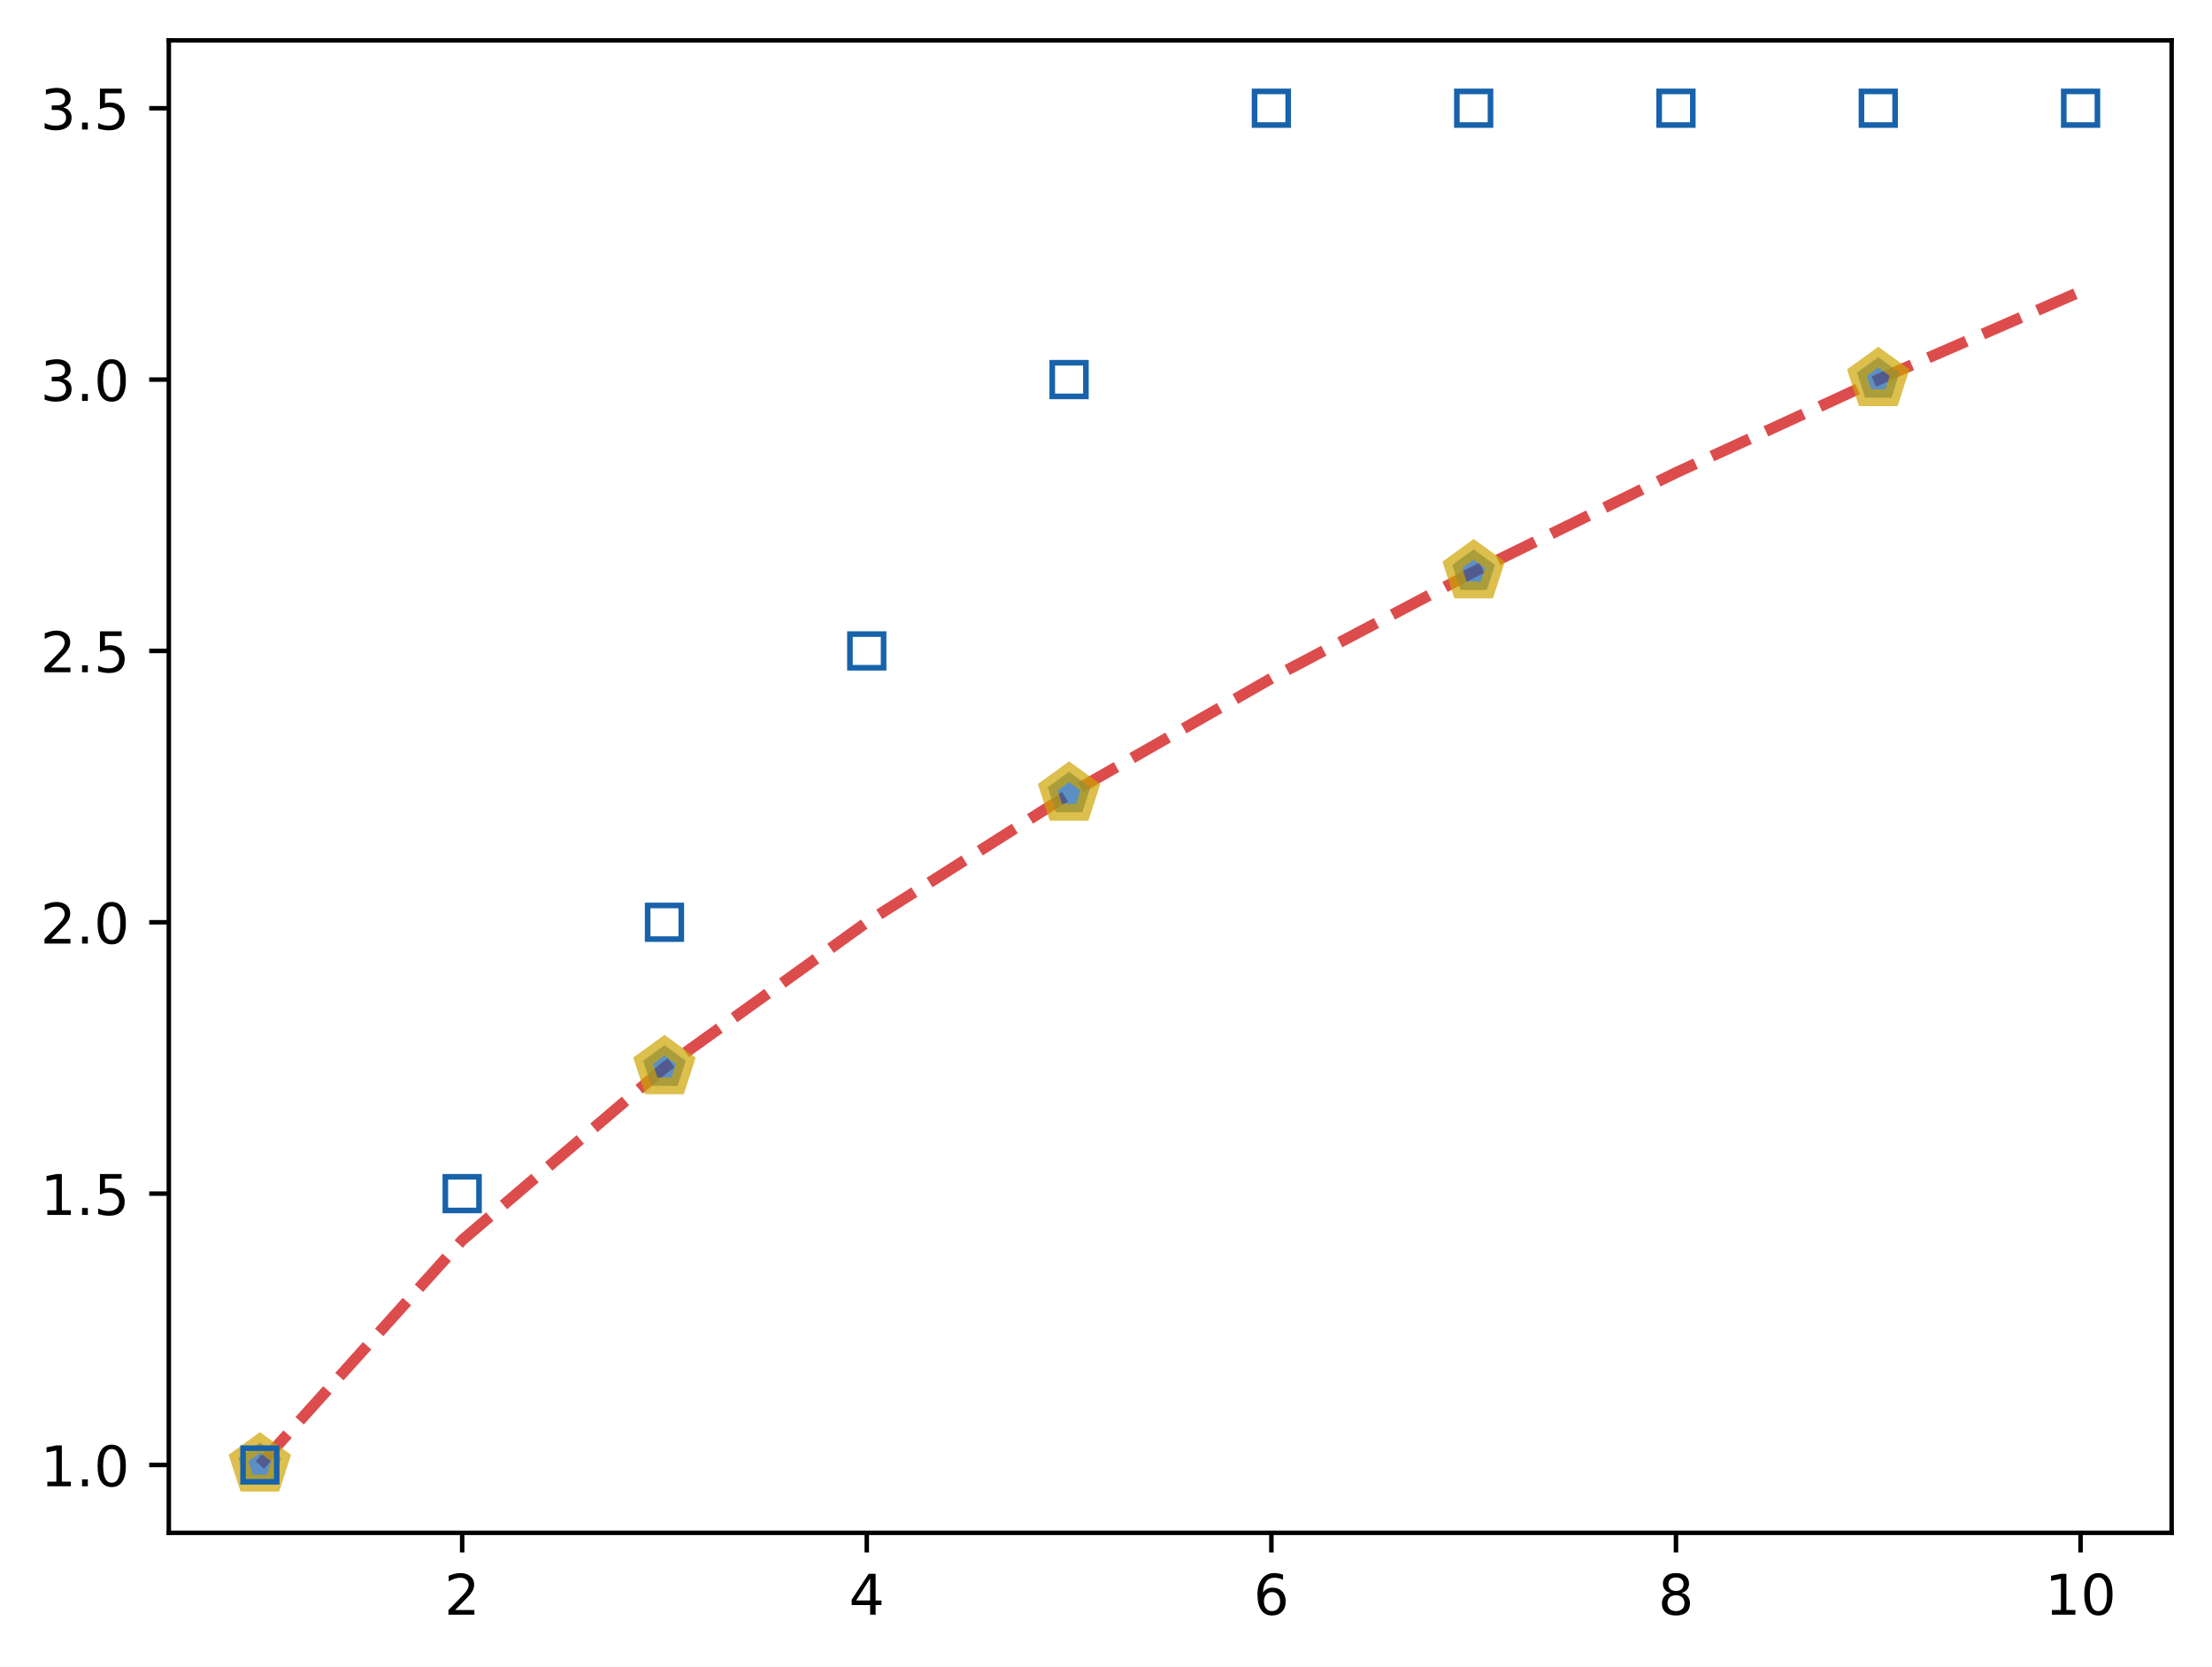
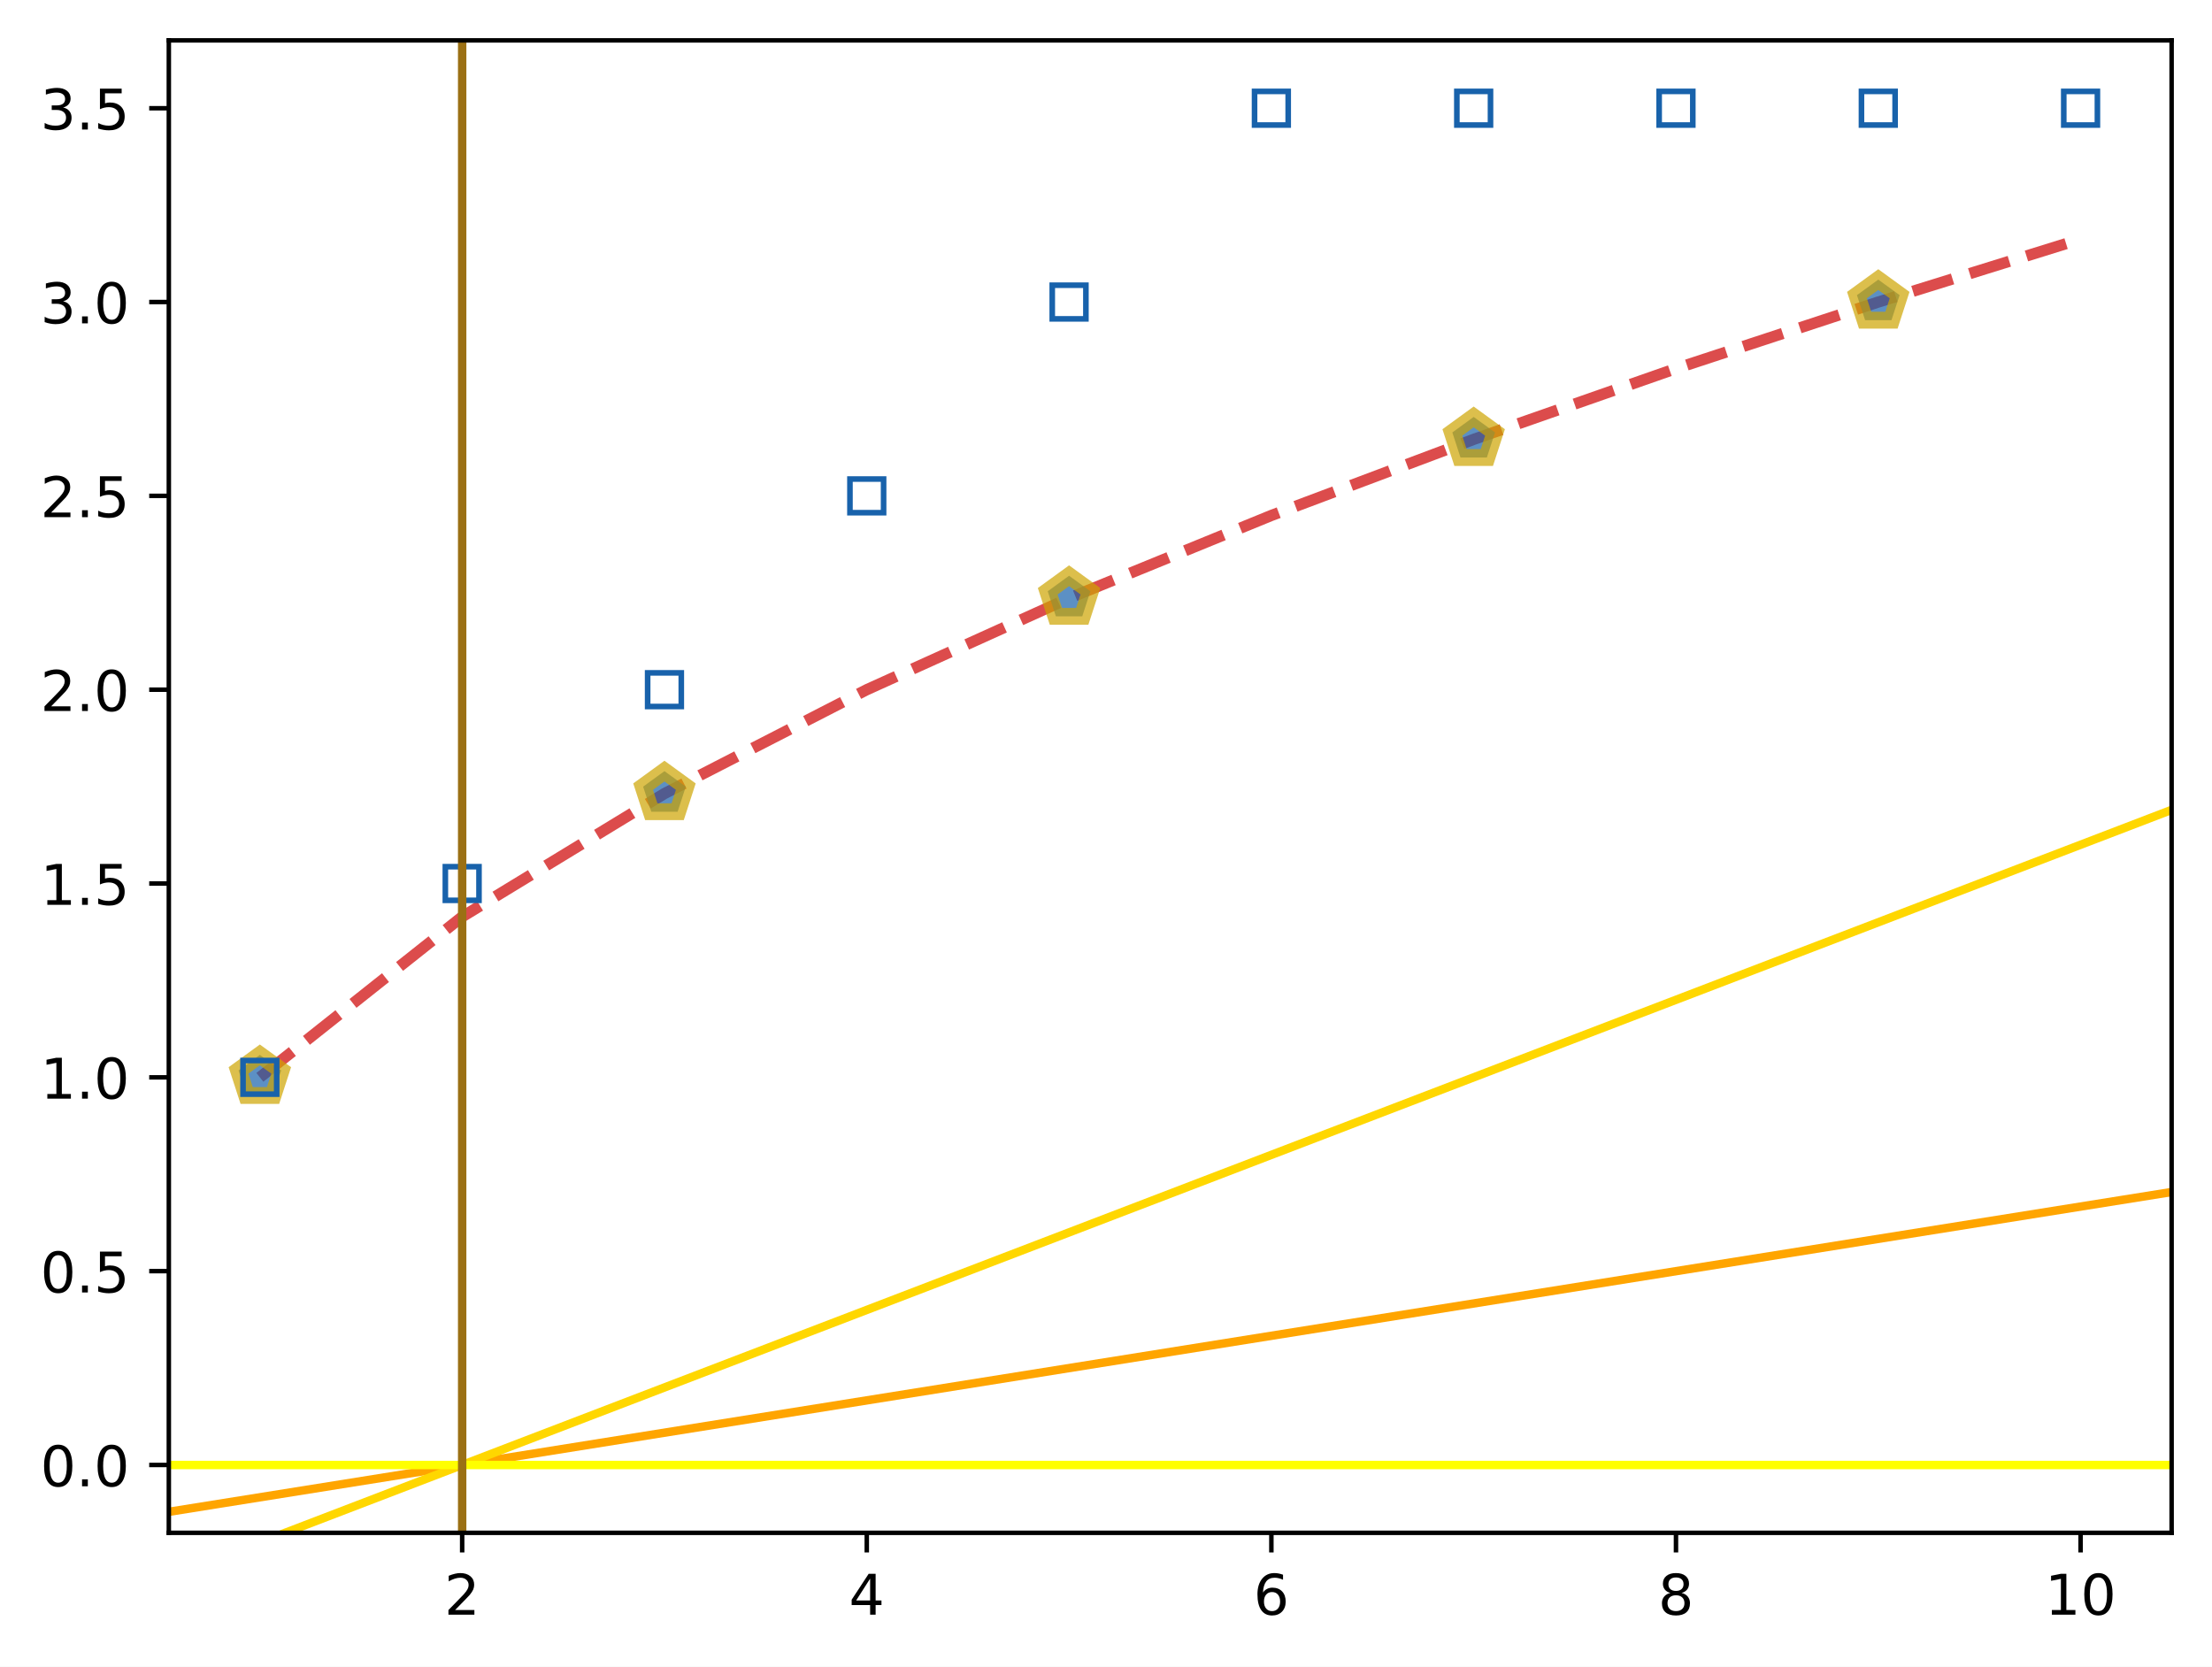
- <svg xmlns="http://www.w3.org/2000/svg" xmlns:xlink="http://www.w3.org/1999/xlink" height="297.19pt" version="1.1" viewBox="0 0 394.423 297.19" width="394.423pt">
+ <svg xmlns="http://www.w3.org/2000/svg" xmlns:xlink="http://www.w3.org/1999/xlink" width="394.423pt" height="297.19pt" viewBox="0 0 394.423 297.19" version="1.1">
  <defs>
-     <style type="text/css">*{stroke-linecap:butt;stroke-linejoin:round;}</style>
+     <style type="text/css">*{stroke-linejoin: round; stroke-linecap: butt}</style>
  </defs>
  <g id="figure_1">
    <g id="patch_1">
-       <path d="M 0 297.19  L 394.423 297.19  L 394.423 0  L 0 0  z " style="fill:#ffffff;" />
+       <path d="M 0 297.19  L 394.423 297.19  L 394.423 0  L 0 0  z " style="fill: #ffffff" />
    </g>
    <g id="axes_1">
      <g id="patch_2">
-         <path d="M 30.103 273.312  L 387.223 273.312  L 387.223 7.2  L 30.103 7.2  z " style="fill:#ffffff;" />
+         <path d="M 30.103 273.312  L 387.223 273.312  L 387.223 7.2  L 30.103 7.2  z " style="fill: #ffffff" />
      </g>
      <g id="matplotlib.axis_1">
        <g id="xtick_1">
          <g id="line2d_1">
            <defs>
-               <path d="M 0 0  L 0 3.5  " id="mfb872e87d2" style="stroke:#000000;stroke-width:0.8;" />
+               <path id="mff4e50e821" d="M 0 0  L 0 3.5  " style="stroke: #000000; stroke-width: 0.8" />
            </defs>
            <g>
-               <use style="stroke:#000000;stroke-width:0.8;" x="82.409" xlink:href="#mfb872e87d2" y="273.312" />
+               <use xlink:href="#mff4e50e821" x="82.409" y="273.312" style="stroke: #000000; stroke-width: 0.8" />
            </g>
          </g>
          <g id="text_1">
            <g transform="translate(79.22733 287.9104)scale(0.1 -0.1)">
              <defs>
-                 <path d="M 19.188 8.297  L 53.609 8.297  L 53.609 0  L 7.328 0  L 7.328 8.297  Q 12.938 14.109 22.625 23.891  Q 32.328 33.688 34.812 36.531  Q 39.547 41.844 41.422 45.531  Q 43.312 49.219 43.312 52.781  Q 43.312 58.594 39.234 62.25  Q 35.156 65.922 28.609 65.922  Q 23.969 65.922 18.812 64.312  Q 13.672 62.703 7.812 59.422  L 7.812 69.391  Q 13.766 71.781 18.938 73  Q 24.125 74.219 28.422 74.219  Q 39.75 74.219 46.484 68.547  Q 53.219 62.891 53.219 53.422  Q 53.219 48.922 51.531 44.891  Q 49.859 40.875 45.406 35.406  Q 44.188 33.984 37.641 27.219  Q 31.109 20.453 19.188 8.297  z " id="DejaVuSans-50" />
-               </defs>
-               <use xlink:href="#DejaVuSans-50" />
+                 <path id="DejaVuSans-32" d="M 1228 531  L 3431 531  L 3431 0  L 469 0  L 469 531  Q 828 903 1448 1529  Q 2069 2156 2228 2338  Q 2531 2678 2651 2914  Q 2772 3150 2772 3378  Q 2772 3750 2511 3984  Q 2250 4219 1831 4219  Q 1534 4219 1204 4116  Q 875 4013 500 3803  L 500 4441  Q 881 4594 1212 4672  Q 1544 4750 1819 4750  Q 2544 4750 2975 4387  Q 3406 4025 3406 3419  Q 3406 3131 3298 2873  Q 3191 2616 2906 2266  Q 2828 2175 2409 1742  Q 1991 1309 1228 531  z " transform="scale(0.015625)" />
+               </defs>
+               <use xlink:href="#DejaVuSans-32" />
            </g>
          </g>
        </g>
        <g id="xtick_2">
          <g id="line2d_2">
            <g>
-               <use style="stroke:#000000;stroke-width:0.8;" x="154.554" xlink:href="#mfb872e87d2" y="273.312" />
+               <use xlink:href="#mff4e50e821" x="154.554" y="273.312" style="stroke: #000000; stroke-width: 0.8" />
            </g>
          </g>
          <g id="text_2">
            <g transform="translate(151.3728 287.9104)scale(0.1 -0.1)">
              <defs>
-                 <path d="M 37.797 64.312  L 12.891 25.391  L 37.797 25.391  z M 35.203 72.906  L 47.609 72.906  L 47.609 25.391  L 58.016 25.391  L 58.016 17.188  L 47.609 17.188  L 47.609 0  L 37.797 0  L 37.797 17.188  L 4.891 17.188  L 4.891 26.703  z " id="DejaVuSans-52" />
-               </defs>
-               <use xlink:href="#DejaVuSans-52" />
+                 <path id="DejaVuSans-34" d="M 2419 4116  L 825 1625  L 2419 1625  L 2419 4116  z M 2253 4666  L 3047 4666  L 3047 1625  L 3713 1625  L 3713 1100  L 3047 1100  L 3047 0  L 2419 0  L 2419 1100  L 313 1100  L 313 1709  L 2253 4666  z " transform="scale(0.015625)" />
+               </defs>
+               <use xlink:href="#DejaVuSans-34" />
            </g>
          </g>
        </g>
        <g id="xtick_3">
          <g id="line2d_3">
            <g>
-               <use style="stroke:#000000;stroke-width:0.8;" x="226.699" xlink:href="#mfb872e87d2" y="273.312" />
+               <use xlink:href="#mff4e50e821" x="226.699" y="273.312" style="stroke: #000000; stroke-width: 0.8" />
            </g>
          </g>
          <g id="text_3">
            <g transform="translate(223.5182 287.9104)scale(0.1 -0.1)">
              <defs>
-                 <path d="M 33.016 40.375  Q 26.375 40.375 22.484 35.828  Q 18.609 31.297 18.609 23.391  Q 18.609 15.531 22.484 10.953  Q 26.375 6.391 33.016 6.391  Q 39.656 6.391 43.531 10.953  Q 47.406 15.531 47.406 23.391  Q 47.406 31.297 43.531 35.828  Q 39.656 40.375 33.016 40.375  z M 52.594 71.297  L 52.594 62.312  Q 48.875 64.062 45.094 64.984  Q 41.312 65.922 37.594 65.922  Q 27.828 65.922 22.672 59.328  Q 17.531 52.734 16.797 39.406  Q 19.672 43.656 24.016 45.922  Q 28.375 48.188 33.594 48.188  Q 44.578 48.188 50.953 41.516  Q 57.328 34.859 57.328 23.391  Q 57.328 12.156 50.688 5.359  Q 44.047 -1.422 33.016 -1.422  Q 20.359 -1.422 13.672 8.266  Q 6.984 17.969 6.984 36.375  Q 6.984 53.656 15.188 63.938  Q 23.391 74.219 37.203 74.219  Q 40.922 74.219 44.703 73.484  Q 48.484 72.75 52.594 71.297  z " id="DejaVuSans-54" />
-               </defs>
-               <use xlink:href="#DejaVuSans-54" />
+                 <path id="DejaVuSans-36" d="M 2113 2584  Q 1688 2584 1439 2293  Q 1191 2003 1191 1497  Q 1191 994 1439 701  Q 1688 409 2113 409  Q 2538 409 2786 701  Q 3034 994 3034 1497  Q 3034 2003 2786 2293  Q 2538 2584 2113 2584  z M 3366 4563  L 3366 3988  Q 3128 4100 2886 4159  Q 2644 4219 2406 4219  Q 1781 4219 1451 3797  Q 1122 3375 1075 2522  Q 1259 2794 1537 2939  Q 1816 3084 2150 3084  Q 2853 3084 3261 2657  Q 3669 2231 3669 1497  Q 3669 778 3244 343  Q 2819 -91 2113 -91  Q 1303 -91 875 529  Q 447 1150 447 2328  Q 447 3434 972 4092  Q 1497 4750 2381 4750  Q 2619 4750 2861 4703  Q 3103 4656 3366 4563  z " transform="scale(0.015625)" />
+               </defs>
+               <use xlink:href="#DejaVuSans-36" />
            </g>
          </g>
        </g>
        <g id="xtick_4">
          <g id="line2d_4">
            <g>
-               <use style="stroke:#000000;stroke-width:0.8;" x="298.845" xlink:href="#mfb872e87d2" y="273.312" />
+               <use xlink:href="#mff4e50e821" x="298.845" y="273.312" style="stroke: #000000; stroke-width: 0.8" />
            </g>
          </g>
          <g id="text_4">
            <g transform="translate(295.6637 287.9104)scale(0.1 -0.1)">
              <defs>
-                 <path d="M 31.781 34.625  Q 24.75 34.625 20.719 30.859  Q 16.703 27.094 16.703 20.516  Q 16.703 13.922 20.719 10.156  Q 24.75 6.391 31.781 6.391  Q 38.812 6.391 42.859 10.172  Q 46.922 13.969 46.922 20.516  Q 46.922 27.094 42.891 30.859  Q 38.875 34.625 31.781 34.625  z M 21.922 38.812  Q 15.578 40.375 12.031 44.719  Q 8.5 49.078 8.5 55.328  Q 8.5 64.062 14.719 69.141  Q 20.953 74.219 31.781 74.219  Q 42.672 74.219 48.875 69.141  Q 55.078 64.062 55.078 55.328  Q 55.078 49.078 51.531 44.719  Q 48 40.375 41.703 38.812  Q 48.828 37.156 52.797 32.312  Q 56.781 27.484 56.781 20.516  Q 56.781 9.906 50.312 4.234  Q 43.844 -1.422 31.781 -1.422  Q 19.734 -1.422 13.25 4.234  Q 6.781 9.906 6.781 20.516  Q 6.781 27.484 10.781 32.312  Q 14.797 37.156 21.922 38.812  z M 18.312 54.391  Q 18.312 48.734 21.844 45.562  Q 25.391 42.391 31.781 42.391  Q 38.141 42.391 41.719 45.562  Q 45.312 48.734 45.312 54.391  Q 45.312 60.062 41.719 63.234  Q 38.141 66.406 31.781 66.406  Q 25.391 66.406 21.844 63.234  Q 18.312 60.062 18.312 54.391  z " id="DejaVuSans-56" />
-               </defs>
-               <use xlink:href="#DejaVuSans-56" />
+                 <path id="DejaVuSans-38" d="M 2034 2216  Q 1584 2216 1326 1975  Q 1069 1734 1069 1313  Q 1069 891 1326 650  Q 1584 409 2034 409  Q 2484 409 2743 651  Q 3003 894 3003 1313  Q 3003 1734 2745 1975  Q 2488 2216 2034 2216  z M 1403 2484  Q 997 2584 770 2862  Q 544 3141 544 3541  Q 544 4100 942 4425  Q 1341 4750 2034 4750  Q 2731 4750 3128 4425  Q 3525 4100 3525 3541  Q 3525 3141 3298 2862  Q 3072 2584 2669 2484  Q 3125 2378 3379 2068  Q 3634 1759 3634 1313  Q 3634 634 3220 271  Q 2806 -91 2034 -91  Q 1263 -91 848 271  Q 434 634 434 1313  Q 434 1759 690 2068  Q 947 2378 1403 2484  z M 1172 3481  Q 1172 3119 1398 2916  Q 1625 2713 2034 2713  Q 2441 2713 2670 2916  Q 2900 3119 2900 3481  Q 2900 3844 2670 4047  Q 2441 4250 2034 4250  Q 1625 4250 1398 4047  Q 1172 3844 1172 3481  z " transform="scale(0.015625)" />
+               </defs>
+               <use xlink:href="#DejaVuSans-38" />
            </g>
          </g>
        </g>
        <g id="xtick_5">
          <g id="line2d_5">
            <g>
-               <use style="stroke:#000000;stroke-width:0.8;" x="370.99" xlink:href="#mfb872e87d2" y="273.312" />
+               <use xlink:href="#mff4e50e821" x="370.99" y="273.312" style="stroke: #000000; stroke-width: 0.8" />
            </g>
          </g>
          <g id="text_5">
            <g transform="translate(364.6279 287.9104)scale(0.1 -0.1)">
              <defs>
-                 <path d="M 12.406 8.297  L 28.516 8.297  L 28.516 63.922  L 10.984 60.406  L 10.984 69.391  L 28.422 72.906  L 38.281 72.906  L 38.281 8.297  L 54.391 8.297  L 54.391 0  L 12.406 0  z " id="DejaVuSans-49" />
-                 <path d="M 31.781 66.406  Q 24.172 66.406 20.328 58.906  Q 16.5 51.422 16.5 36.375  Q 16.5 21.391 20.328 13.891  Q 24.172 6.391 31.781 6.391  Q 39.453 6.391 43.281 13.891  Q 47.125 21.391 47.125 36.375  Q 47.125 51.422 43.281 58.906  Q 39.453 66.406 31.781 66.406  z M 31.781 74.219  Q 44.047 74.219 50.516 64.516  Q 56.984 54.828 56.984 36.375  Q 56.984 17.969 50.516 8.266  Q 44.047 -1.422 31.781 -1.422  Q 19.531 -1.422 13.062 8.266  Q 6.594 17.969 6.594 36.375  Q 6.594 54.828 13.062 64.516  Q 19.531 74.219 31.781 74.219  z " id="DejaVuSans-48" />
-               </defs>
-               <use xlink:href="#DejaVuSans-49" />
-               <use x="63.623" xlink:href="#DejaVuSans-48" />
+                 <path id="DejaVuSans-31" d="M 794 531  L 1825 531  L 1825 4091  L 703 3866  L 703 4441  L 1819 4666  L 2450 4666  L 2450 531  L 3481 531  L 3481 0  L 794 0  L 794 531  z " transform="scale(0.015625)" />
+                 <path id="DejaVuSans-30" d="M 2034 4250  Q 1547 4250 1301 3770  Q 1056 3291 1056 2328  Q 1056 1369 1301 889  Q 1547 409 2034 409  Q 2525 409 2770 889  Q 3016 1369 3016 2328  Q 3016 3291 2770 3770  Q 2525 4250 2034 4250  z M 2034 4750  Q 2819 4750 3233 4129  Q 3647 3509 3647 2328  Q 3647 1150 3233 529  Q 2819 -91 2034 -91  Q 1250 -91 836 529  Q 422 1150 422 2328  Q 422 3509 836 4129  Q 1250 4750 2034 4750  z " transform="scale(0.015625)" />
+               </defs>
+               <use xlink:href="#DejaVuSans-31" />
+               <use xlink:href="#DejaVuSans-30" x="63.623" />
            </g>
          </g>
        </g>
      </g>
      <g id="matplotlib.axis_2">
        <g id="ytick_1">
          <g id="line2d_6">
            <defs>
-               <path d="M 0 0  L -3.5 0  " id="me1e12b7c53" style="stroke:#000000;stroke-width:0.8;" />
+               <path id="m68f15906a1" d="M 0 0  L -3.5 0  " style="stroke: #000000; stroke-width: 0.8" />
            </defs>
            <g>
-               <use style="stroke:#000000;stroke-width:0.8;" x="30.103" xlink:href="#me1e12b7c53" y="261.216" />
+               <use xlink:href="#m68f15906a1" x="30.103" y="261.216" style="stroke: #000000; stroke-width: 0.8" />
            </g>
          </g>
          <g id="text_6">
            <g transform="translate(7.2 265.0152)scale(0.1 -0.1)">
              <defs>
-                 <path d="M 10.688 12.406  L 21 12.406  L 21 0  L 10.688 0  z " id="DejaVuSans-46" />
-               </defs>
-               <use xlink:href="#DejaVuSans-49" />
-               <use x="63.623" xlink:href="#DejaVuSans-46" />
-               <use x="95.41" xlink:href="#DejaVuSans-48" />
+                 <path id="DejaVuSans-2e" d="M 684 794  L 1344 794  L 1344 0  L 684 0  L 684 794  z " transform="scale(0.015625)" />
+               </defs>
+               <use xlink:href="#DejaVuSans-30" />
+               <use xlink:href="#DejaVuSans-2e" x="63.623" />
+               <use xlink:href="#DejaVuSans-30" x="95.41" />
            </g>
          </g>
        </g>
        <g id="ytick_2">
          <g id="line2d_7">
            <g>
-               <use style="stroke:#000000;stroke-width:0.8;" x="30.103" xlink:href="#me1e12b7c53" y="212.832" />
+               <use xlink:href="#m68f15906a1" x="30.103" y="226.656" style="stroke: #000000; stroke-width: 0.8" />
            </g>
          </g>
          <g id="text_7">
-             <g transform="translate(7.2 216.6312)scale(0.1 -0.1)">
-               <defs>
-                 <path d="M 10.797 72.906  L 49.516 72.906  L 49.516 64.594  L 19.828 64.594  L 19.828 46.734  Q 21.969 47.469 24.109 47.828  Q 26.266 48.188 28.422 48.188  Q 40.625 48.188 47.75 41.5  Q 54.891 34.812 54.891 23.391  Q 54.891 11.625 47.562 5.094  Q 40.234 -1.422 26.906 -1.422  Q 22.312 -1.422 17.547 -0.641  Q 12.797 0.141 7.719 1.703  L 7.719 11.625  Q 12.109 9.234 16.797 8.062  Q 21.484 6.891 26.703 6.891  Q 35.156 6.891 40.078 11.328  Q 45.016 15.766 45.016 23.391  Q 45.016 31 40.078 35.438  Q 35.156 39.891 26.703 39.891  Q 22.75 39.891 18.812 39.016  Q 14.891 38.141 10.797 36.281  z " id="DejaVuSans-53" />
-               </defs>
-               <use xlink:href="#DejaVuSans-49" />
-               <use x="63.623" xlink:href="#DejaVuSans-46" />
-               <use x="95.41" xlink:href="#DejaVuSans-53" />
+             <g transform="translate(7.2 230.4552)scale(0.1 -0.1)">
+               <defs>
+                 <path id="DejaVuSans-35" d="M 691 4666  L 3169 4666  L 3169 4134  L 1269 4134  L 1269 2991  Q 1406 3038 1543 3061  Q 1681 3084 1819 3084  Q 2600 3084 3056 2656  Q 3513 2228 3513 1497  Q 3513 744 3044 326  Q 2575 -91 1722 -91  Q 1428 -91 1123 -41  Q 819 9 494 109  L 494 744  Q 775 591 1075 516  Q 1375 441 1709 441  Q 2250 441 2565 725  Q 2881 1009 2881 1497  Q 2881 1984 2565 2268  Q 2250 2553 1709 2553  Q 1456 2553 1204 2497  Q 953 2441 691 2322  L 691 4666  z " transform="scale(0.015625)" />
+               </defs>
+               <use xlink:href="#DejaVuSans-30" />
+               <use xlink:href="#DejaVuSans-2e" x="63.623" />
+               <use xlink:href="#DejaVuSans-35" x="95.41" />
            </g>
          </g>
        </g>
        <g id="ytick_3">
          <g id="line2d_8">
            <g>
-               <use style="stroke:#000000;stroke-width:0.8;" x="30.103" xlink:href="#me1e12b7c53" y="164.448" />
+               <use xlink:href="#m68f15906a1" x="30.103" y="192.096" style="stroke: #000000; stroke-width: 0.8" />
            </g>
          </g>
          <g id="text_8">
-             <g transform="translate(7.2 168.2472)scale(0.1 -0.1)">
-               <use xlink:href="#DejaVuSans-50" />
-               <use x="63.623" xlink:href="#DejaVuSans-46" />
-               <use x="95.41" xlink:href="#DejaVuSans-48" />
+             <g transform="translate(7.2 195.8952)scale(0.1 -0.1)">
+               <use xlink:href="#DejaVuSans-31" />
+               <use xlink:href="#DejaVuSans-2e" x="63.623" />
+               <use xlink:href="#DejaVuSans-30" x="95.41" />
            </g>
          </g>
        </g>
        <g id="ytick_4">
          <g id="line2d_9">
            <g>
-               <use style="stroke:#000000;stroke-width:0.8;" x="30.103" xlink:href="#me1e12b7c53" y="116.064" />
+               <use xlink:href="#m68f15906a1" x="30.103" y="157.536" style="stroke: #000000; stroke-width: 0.8" />
            </g>
          </g>
          <g id="text_9">
-             <g transform="translate(7.2 119.8632)scale(0.1 -0.1)">
-               <use xlink:href="#DejaVuSans-50" />
-               <use x="63.623" xlink:href="#DejaVuSans-46" />
-               <use x="95.41" xlink:href="#DejaVuSans-53" />
+             <g transform="translate(7.2 161.3352)scale(0.1 -0.1)">
+               <use xlink:href="#DejaVuSans-31" />
+               <use xlink:href="#DejaVuSans-2e" x="63.623" />
+               <use xlink:href="#DejaVuSans-35" x="95.41" />
            </g>
          </g>
        </g>
        <g id="ytick_5">
          <g id="line2d_10">
            <g>
-               <use style="stroke:#000000;stroke-width:0.8;" x="30.103" xlink:href="#me1e12b7c53" y="67.68" />
+               <use xlink:href="#m68f15906a1" x="30.103" y="122.976" style="stroke: #000000; stroke-width: 0.8" />
            </g>
          </g>
          <g id="text_10">
-             <g transform="translate(7.2 71.47922)scale(0.1 -0.1)">
-               <defs>
-                 <path d="M 40.578 39.312  Q 47.656 37.797 51.625 33  Q 55.609 28.219 55.609 21.188  Q 55.609 10.406 48.188 4.484  Q 40.766 -1.422 27.094 -1.422  Q 22.516 -1.422 17.656 -0.516  Q 12.797 0.391 7.625 2.203  L 7.625 11.719  Q 11.719 9.328 16.594 8.109  Q 21.484 6.891 26.812 6.891  Q 36.078 6.891 40.938 10.547  Q 45.797 14.203 45.797 21.188  Q 45.797 27.641 41.281 31.266  Q 36.766 34.906 28.719 34.906  L 20.219 34.906  L 20.219 43.016  L 29.109 43.016  Q 36.375 43.016 40.234 45.922  Q 44.094 48.828 44.094 54.297  Q 44.094 59.906 40.109 62.906  Q 36.141 65.922 28.719 65.922  Q 24.656 65.922 20.016 65.031  Q 15.375 64.156 9.812 62.312  L 9.812 71.094  Q 15.438 72.656 20.344 73.438  Q 25.25 74.219 29.594 74.219  Q 40.828 74.219 47.359 69.109  Q 53.906 64.016 53.906 55.328  Q 53.906 49.266 50.438 45.094  Q 46.969 40.922 40.578 39.312  z " id="DejaVuSans-51" />
-               </defs>
-               <use xlink:href="#DejaVuSans-51" />
-               <use x="63.623" xlink:href="#DejaVuSans-46" />
-               <use x="95.41" xlink:href="#DejaVuSans-48" />
+             <g transform="translate(7.2 126.7752)scale(0.1 -0.1)">
+               <use xlink:href="#DejaVuSans-32" />
+               <use xlink:href="#DejaVuSans-2e" x="63.623" />
+               <use xlink:href="#DejaVuSans-30" x="95.41" />
            </g>
          </g>
        </g>
        <g id="ytick_6">
          <g id="line2d_11">
            <g>
-               <use style="stroke:#000000;stroke-width:0.8;" x="30.103" xlink:href="#me1e12b7c53" y="19.296" />
+               <use xlink:href="#m68f15906a1" x="30.103" y="88.416" style="stroke: #000000; stroke-width: 0.8" />
            </g>
          </g>
          <g id="text_11">
+             <g transform="translate(7.2 92.21522)scale(0.1 -0.1)">
+               <use xlink:href="#DejaVuSans-32" />
+               <use xlink:href="#DejaVuSans-2e" x="63.623" />
+               <use xlink:href="#DejaVuSans-35" x="95.41" />
+             </g>
+           </g>
+         </g>
+         <g id="ytick_7">
+           <g id="line2d_12">
+             <g>
+               <use xlink:href="#m68f15906a1" x="30.103" y="53.856" style="stroke: #000000; stroke-width: 0.8" />
+             </g>
+           </g>
+           <g id="text_12">
+             <g transform="translate(7.2 57.65522)scale(0.1 -0.1)">
+               <defs>
+                 <path id="DejaVuSans-33" d="M 2597 2516  Q 3050 2419 3304 2112  Q 3559 1806 3559 1356  Q 3559 666 3084 287  Q 2609 -91 1734 -91  Q 1441 -91 1130 -33  Q 819 25 488 141  L 488 750  Q 750 597 1062 519  Q 1375 441 1716 441  Q 2309 441 2620 675  Q 2931 909 2931 1356  Q 2931 1769 2642 2001  Q 2353 2234 1838 2234  L 1294 2234  L 1294 2753  L 1863 2753  Q 2328 2753 2575 2939  Q 2822 3125 2822 3475  Q 2822 3834 2567 4026  Q 2313 4219 1838 4219  Q 1578 4219 1281 4162  Q 984 4106 628 3988  L 628 4550  Q 988 4650 1302 4700  Q 1616 4750 1894 4750  Q 2613 4750 3031 4423  Q 3450 4097 3450 3541  Q 3450 3153 3228 2886  Q 3006 2619 2597 2516  z " transform="scale(0.015625)" />
+               </defs>
+               <use xlink:href="#DejaVuSans-33" />
+               <use xlink:href="#DejaVuSans-2e" x="63.623" />
+               <use xlink:href="#DejaVuSans-30" x="95.41" />
+             </g>
+           </g>
+         </g>
+         <g id="ytick_8">
+           <g id="line2d_13">
+             <g>
+               <use xlink:href="#m68f15906a1" x="30.103" y="19.296" style="stroke: #000000; stroke-width: 0.8" />
+             </g>
+           </g>
+           <g id="text_13">
            <g transform="translate(7.2 23.09522)scale(0.1 -0.1)">
-               <use xlink:href="#DejaVuSans-51" />
-               <use x="63.623" xlink:href="#DejaVuSans-46" />
-               <use x="95.41" xlink:href="#DejaVuSans-53" />
-             </g>
-           </g>
-         </g>
-       </g>
-       <g id="line2d_12">
-         <path clip-path="url(#pee40e2144c)" d="M 46.336 261.216  L 82.409 221.133  L 118.481 190.377  L 154.554 164.448  L 190.627 141.604  L 226.699 120.952  L 262.772 101.96  L 298.845 84.283  L 334.918 67.68  L 370.99 51.977  " style="fill:none;stroke:#cd0000;stroke-dasharray:7.4,3.2;stroke-dashoffset:0;stroke-opacity:0.7;stroke-width:2;" />
+               <use xlink:href="#DejaVuSans-33" />
+               <use xlink:href="#DejaVuSans-2e" x="63.623" />
+               <use xlink:href="#DejaVuSans-35" x="95.41" />
+             </g>
+           </g>
+         </g>
+       </g>
+       <g id="line2d_14">
+         <path d="M 46.336 192.096  L 82.409 163.466  L 118.481 141.497  L 154.554 122.976  L 190.627 106.659  L 226.699 91.907  L 262.772 78.342  L 298.845 65.715  L 334.918 53.856  L 370.99 42.639  " clip-path="url(#p3e0602dc0f)" style="fill: none; stroke-dasharray: 7.4,3.2; stroke-dashoffset: 0; stroke: #cd0000; stroke-opacity: 0.7; stroke-width: 2" />
        <defs>
-           <path d="M 0 -4  L -3.804 -1.236  L -2.351 3.236  L 2.351 3.236  L 3.804 -1.236  z " id="m5b77693562" style="stroke:#cda500;stroke-linejoin:miter;stroke-opacity:0.7;stroke-width:3;" />
+           <path id="m9b2a4aa51e" d="M 0 -4  L -3.804 -1.236  L -2.351 3.236  L 2.351 3.236  L 3.804 -1.236  z " style="stroke: #cda500; stroke-opacity: 0.7; stroke-width: 3; stroke-linejoin: miter" />
        </defs>
-         <g clip-path="url(#pee40e2144c)">
-           <use style="fill:#1862ab;fill-opacity:0.7;stroke:#cda500;stroke-linejoin:miter;stroke-opacity:0.7;stroke-width:3;" x="46.336" xlink:href="#m5b77693562" y="261.216" />
-           <use style="fill:#1862ab;fill-opacity:0.7;stroke:#cda500;stroke-linejoin:miter;stroke-opacity:0.7;stroke-width:3;" x="118.481" xlink:href="#m5b77693562" y="190.377" />
-           <use style="fill:#1862ab;fill-opacity:0.7;stroke:#cda500;stroke-linejoin:miter;stroke-opacity:0.7;stroke-width:3;" x="190.627" xlink:href="#m5b77693562" y="141.604" />
-           <use style="fill:#1862ab;fill-opacity:0.7;stroke:#cda500;stroke-linejoin:miter;stroke-opacity:0.7;stroke-width:3;" x="262.772" xlink:href="#m5b77693562" y="101.96" />
-           <use style="fill:#1862ab;fill-opacity:0.7;stroke:#cda500;stroke-linejoin:miter;stroke-opacity:0.7;stroke-width:3;" x="334.918" xlink:href="#m5b77693562" y="67.68" />
-         </g>
-       </g>
-       <g id="line2d_13">
+         <g clip-path="url(#p3e0602dc0f)">
+           <use xlink:href="#m9b2a4aa51e" x="46.336" y="192.096" style="fill: #1862ab; fill-opacity: 0.7; stroke: #cda500; stroke-opacity: 0.7; stroke-width: 3; stroke-linejoin: miter" />
+           <use xlink:href="#m9b2a4aa51e" x="118.481" y="141.497" style="fill: #1862ab; fill-opacity: 0.7; stroke: #cda500; stroke-opacity: 0.7; stroke-width: 3; stroke-linejoin: miter" />
+           <use xlink:href="#m9b2a4aa51e" x="190.627" y="106.659" style="fill: #1862ab; fill-opacity: 0.7; stroke: #cda500; stroke-opacity: 0.7; stroke-width: 3; stroke-linejoin: miter" />
+           <use xlink:href="#m9b2a4aa51e" x="262.772" y="78.342" style="fill: #1862ab; fill-opacity: 0.7; stroke: #cda500; stroke-opacity: 0.7; stroke-width: 3; stroke-linejoin: miter" />
+           <use xlink:href="#m9b2a4aa51e" x="334.918" y="53.856" style="fill: #1862ab; fill-opacity: 0.7; stroke: #cda500; stroke-opacity: 0.7; stroke-width: 3; stroke-linejoin: miter" />
+         </g>
+       </g>
+       <g id="line2d_15">
        <defs>
-           <path d="M -3 3  L 3 3  L 3 -3  L -3 -3  z " id="m77f811327e" style="stroke:#1862ab;stroke-linejoin:miter;" />
+           <path id="md593b46e23" d="M -3 3  L 3 3  L 3 -3  L -3 -3  z " style="stroke: #1862ab; stroke-linejoin: miter" />
        </defs>
-         <g clip-path="url(#pee40e2144c)">
-           <use style="fill-opacity:0;stroke:#1862ab;stroke-linejoin:miter;" x="46.336" xlink:href="#m77f811327e" y="261.216" />
-           <use style="fill-opacity:0;stroke:#1862ab;stroke-linejoin:miter;" x="82.409" xlink:href="#m77f811327e" y="212.832" />
-           <use style="fill-opacity:0;stroke:#1862ab;stroke-linejoin:miter;" x="118.481" xlink:href="#m77f811327e" y="164.448" />
-           <use style="fill-opacity:0;stroke:#1862ab;stroke-linejoin:miter;" x="154.554" xlink:href="#m77f811327e" y="116.064" />
-           <use style="fill-opacity:0;stroke:#1862ab;stroke-linejoin:miter;" x="190.627" xlink:href="#m77f811327e" y="67.68" />
-           <use style="fill-opacity:0;stroke:#1862ab;stroke-linejoin:miter;" x="226.699" xlink:href="#m77f811327e" y="19.296" />
-           <use style="fill-opacity:0;stroke:#1862ab;stroke-linejoin:miter;" x="262.772" xlink:href="#m77f811327e" y="19.296" />
-           <use style="fill-opacity:0;stroke:#1862ab;stroke-linejoin:miter;" x="298.845" xlink:href="#m77f811327e" y="19.296" />
-           <use style="fill-opacity:0;stroke:#1862ab;stroke-linejoin:miter;" x="334.918" xlink:href="#m77f811327e" y="19.296" />
-           <use style="fill-opacity:0;stroke:#1862ab;stroke-linejoin:miter;" x="370.99" xlink:href="#m77f811327e" y="19.296" />
-         </g>
+         <g clip-path="url(#p3e0602dc0f)">
+           <use xlink:href="#md593b46e23" x="46.336" y="192.096" style="fill-opacity: 0; stroke: #1862ab; stroke-linejoin: miter" />
+           <use xlink:href="#md593b46e23" x="82.409" y="157.536" style="fill-opacity: 0; stroke: #1862ab; stroke-linejoin: miter" />
+           <use xlink:href="#md593b46e23" x="118.481" y="122.976" style="fill-opacity: 0; stroke: #1862ab; stroke-linejoin: miter" />
+           <use xlink:href="#md593b46e23" x="154.554" y="88.416" style="fill-opacity: 0; stroke: #1862ab; stroke-linejoin: miter" />
+           <use xlink:href="#md593b46e23" x="190.627" y="53.856" style="fill-opacity: 0; stroke: #1862ab; stroke-linejoin: miter" />
+           <use xlink:href="#md593b46e23" x="226.699" y="19.296" style="fill-opacity: 0; stroke: #1862ab; stroke-linejoin: miter" />
+           <use xlink:href="#md593b46e23" x="262.772" y="19.296" style="fill-opacity: 0; stroke: #1862ab; stroke-linejoin: miter" />
+           <use xlink:href="#md593b46e23" x="298.845" y="19.296" style="fill-opacity: 0; stroke: #1862ab; stroke-linejoin: miter" />
+           <use xlink:href="#md593b46e23" x="334.918" y="19.296" style="fill-opacity: 0; stroke: #1862ab; stroke-linejoin: miter" />
+           <use xlink:href="#md593b46e23" x="370.99" y="19.296" style="fill-opacity: 0; stroke: #1862ab; stroke-linejoin: miter" />
+         </g>
+       </g>
+       <g id="line2d_16">
+         <path d="M 30.103 269.568  L 387.223 212.544  " clip-path="url(#p3e0602dc0f)" style="fill: none; stroke: #ffa500; stroke-width: 1.5; stroke-linecap: square" />
+       </g>
+       <g id="line2d_17">
+         <path d="M 50.845 273.312  L 387.223 144.403  " clip-path="url(#p3e0602dc0f)" style="fill: none; stroke: #ffd700; stroke-width: 1.5; stroke-linecap: square" />
+       </g>
+       <g id="line2d_18">
+         <path d="M 30.103 261.216  L 387.223 261.216  " clip-path="url(#p3e0602dc0f)" style="fill: none; stroke: #ffff00; stroke-width: 1.5; stroke-linecap: square" />
+       </g>
+       <g id="line2d_19">
+         <path d="M 82.409 273.312  L 82.409 7.2  " clip-path="url(#p3e0602dc0f)" style="fill: none; stroke: #9b7014; stroke-width: 1.5; stroke-linecap: square" />
      </g>
      <g id="patch_3">
-         <path d="M 30.103 273.312  L 30.103 7.2  " style="fill:none;stroke:#000000;stroke-linecap:square;stroke-linejoin:miter;stroke-width:0.8;" />
+         <path d="M 30.103 273.312  L 30.103 7.2  " style="fill: none; stroke: #000000; stroke-width: 0.8; stroke-linejoin: miter; stroke-linecap: square" />
      </g>
      <g id="patch_4">
-         <path d="M 387.223 273.312  L 387.223 7.2  " style="fill:none;stroke:#000000;stroke-linecap:square;stroke-linejoin:miter;stroke-width:0.8;" />
+         <path d="M 387.223 273.312  L 387.223 7.2  " style="fill: none; stroke: #000000; stroke-width: 0.8; stroke-linejoin: miter; stroke-linecap: square" />
      </g>
      <g id="patch_5">
-         <path d="M 30.103 273.312  L 387.223 273.312  " style="fill:none;stroke:#000000;stroke-linecap:square;stroke-linejoin:miter;stroke-width:0.8;" />
+         <path d="M 30.103 273.312  L 387.223 273.312  " style="fill: none; stroke: #000000; stroke-width: 0.8; stroke-linejoin: miter; stroke-linecap: square" />
      </g>
      <g id="patch_6">
-         <path d="M 30.103 7.2  L 387.223 7.2  " style="fill:none;stroke:#000000;stroke-linecap:square;stroke-linejoin:miter;stroke-width:0.8;" />
+         <path d="M 30.103 7.2  L 387.223 7.2  " style="fill: none; stroke: #000000; stroke-width: 0.8; stroke-linejoin: miter; stroke-linecap: square" />
      </g>
    </g>
  </g>
  <defs>
-     <clipPath id="pee40e2144c">
-       <rect height="266.112" width="357.12" x="30.103" y="7.2" />
+     <clipPath id="p3e0602dc0f">
+       <rect x="30.103" y="7.2" width="357.12" height="266.112" />
    </clipPath>
  </defs>
</svg>
